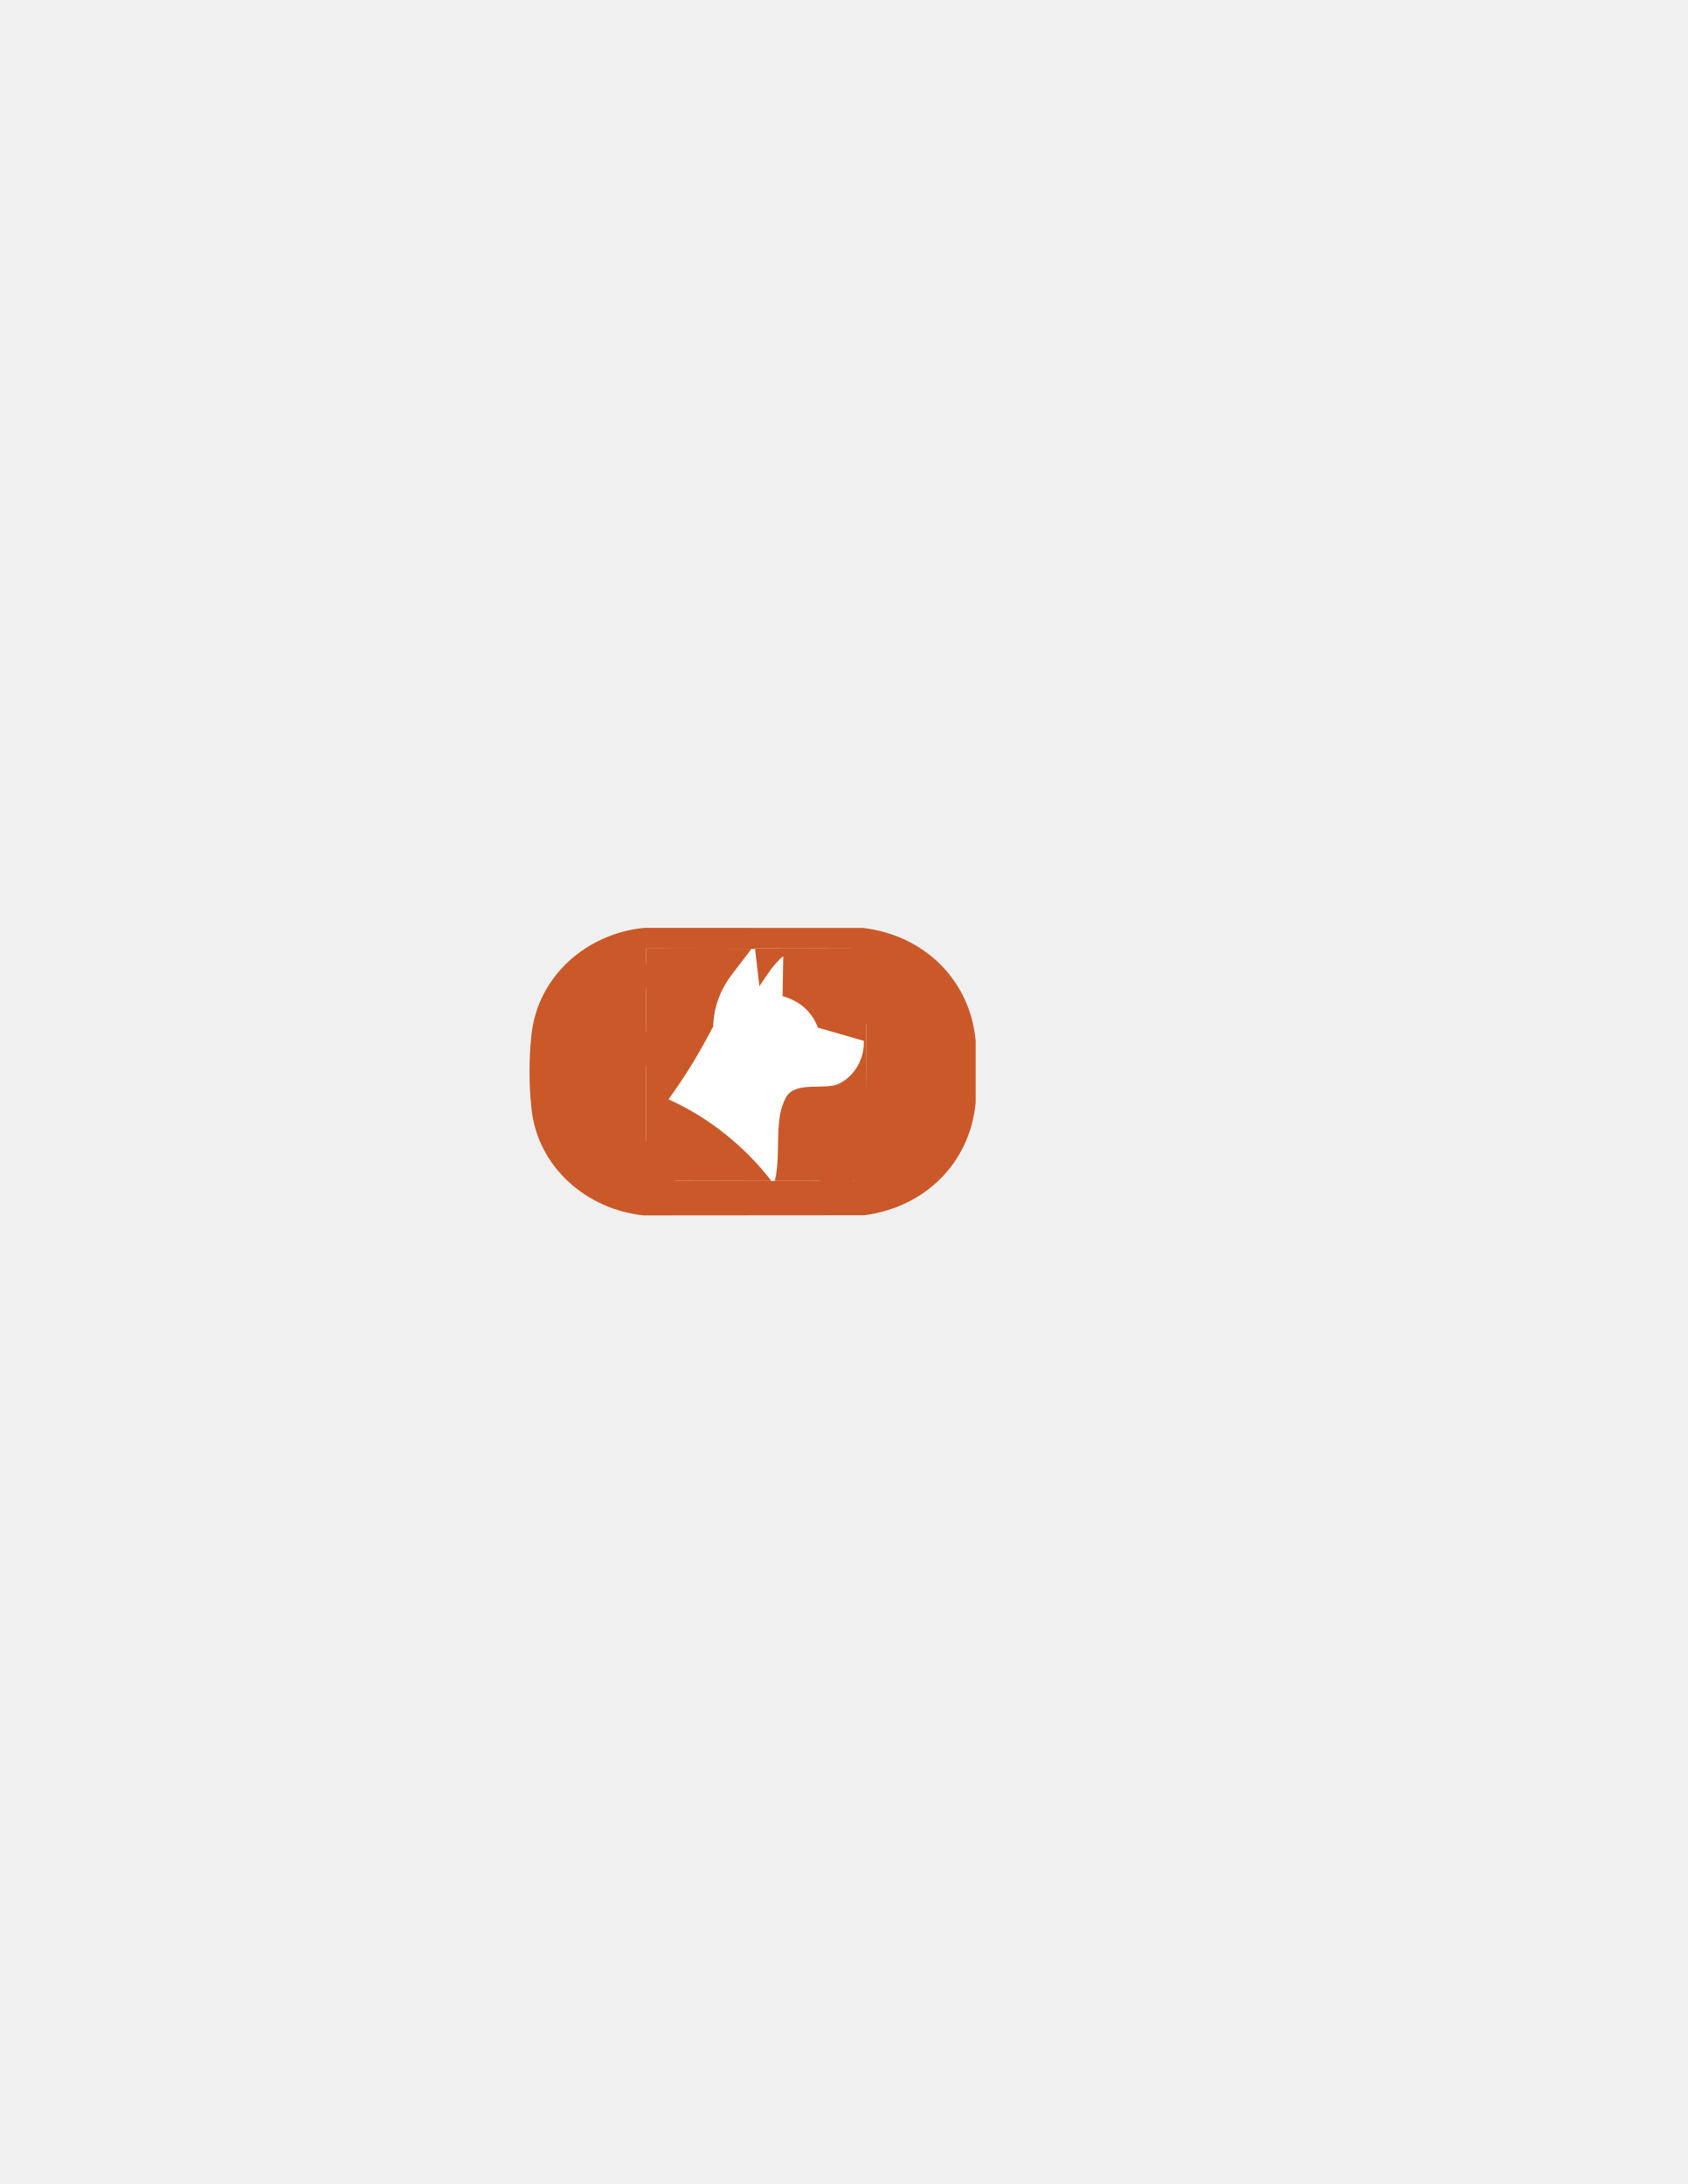
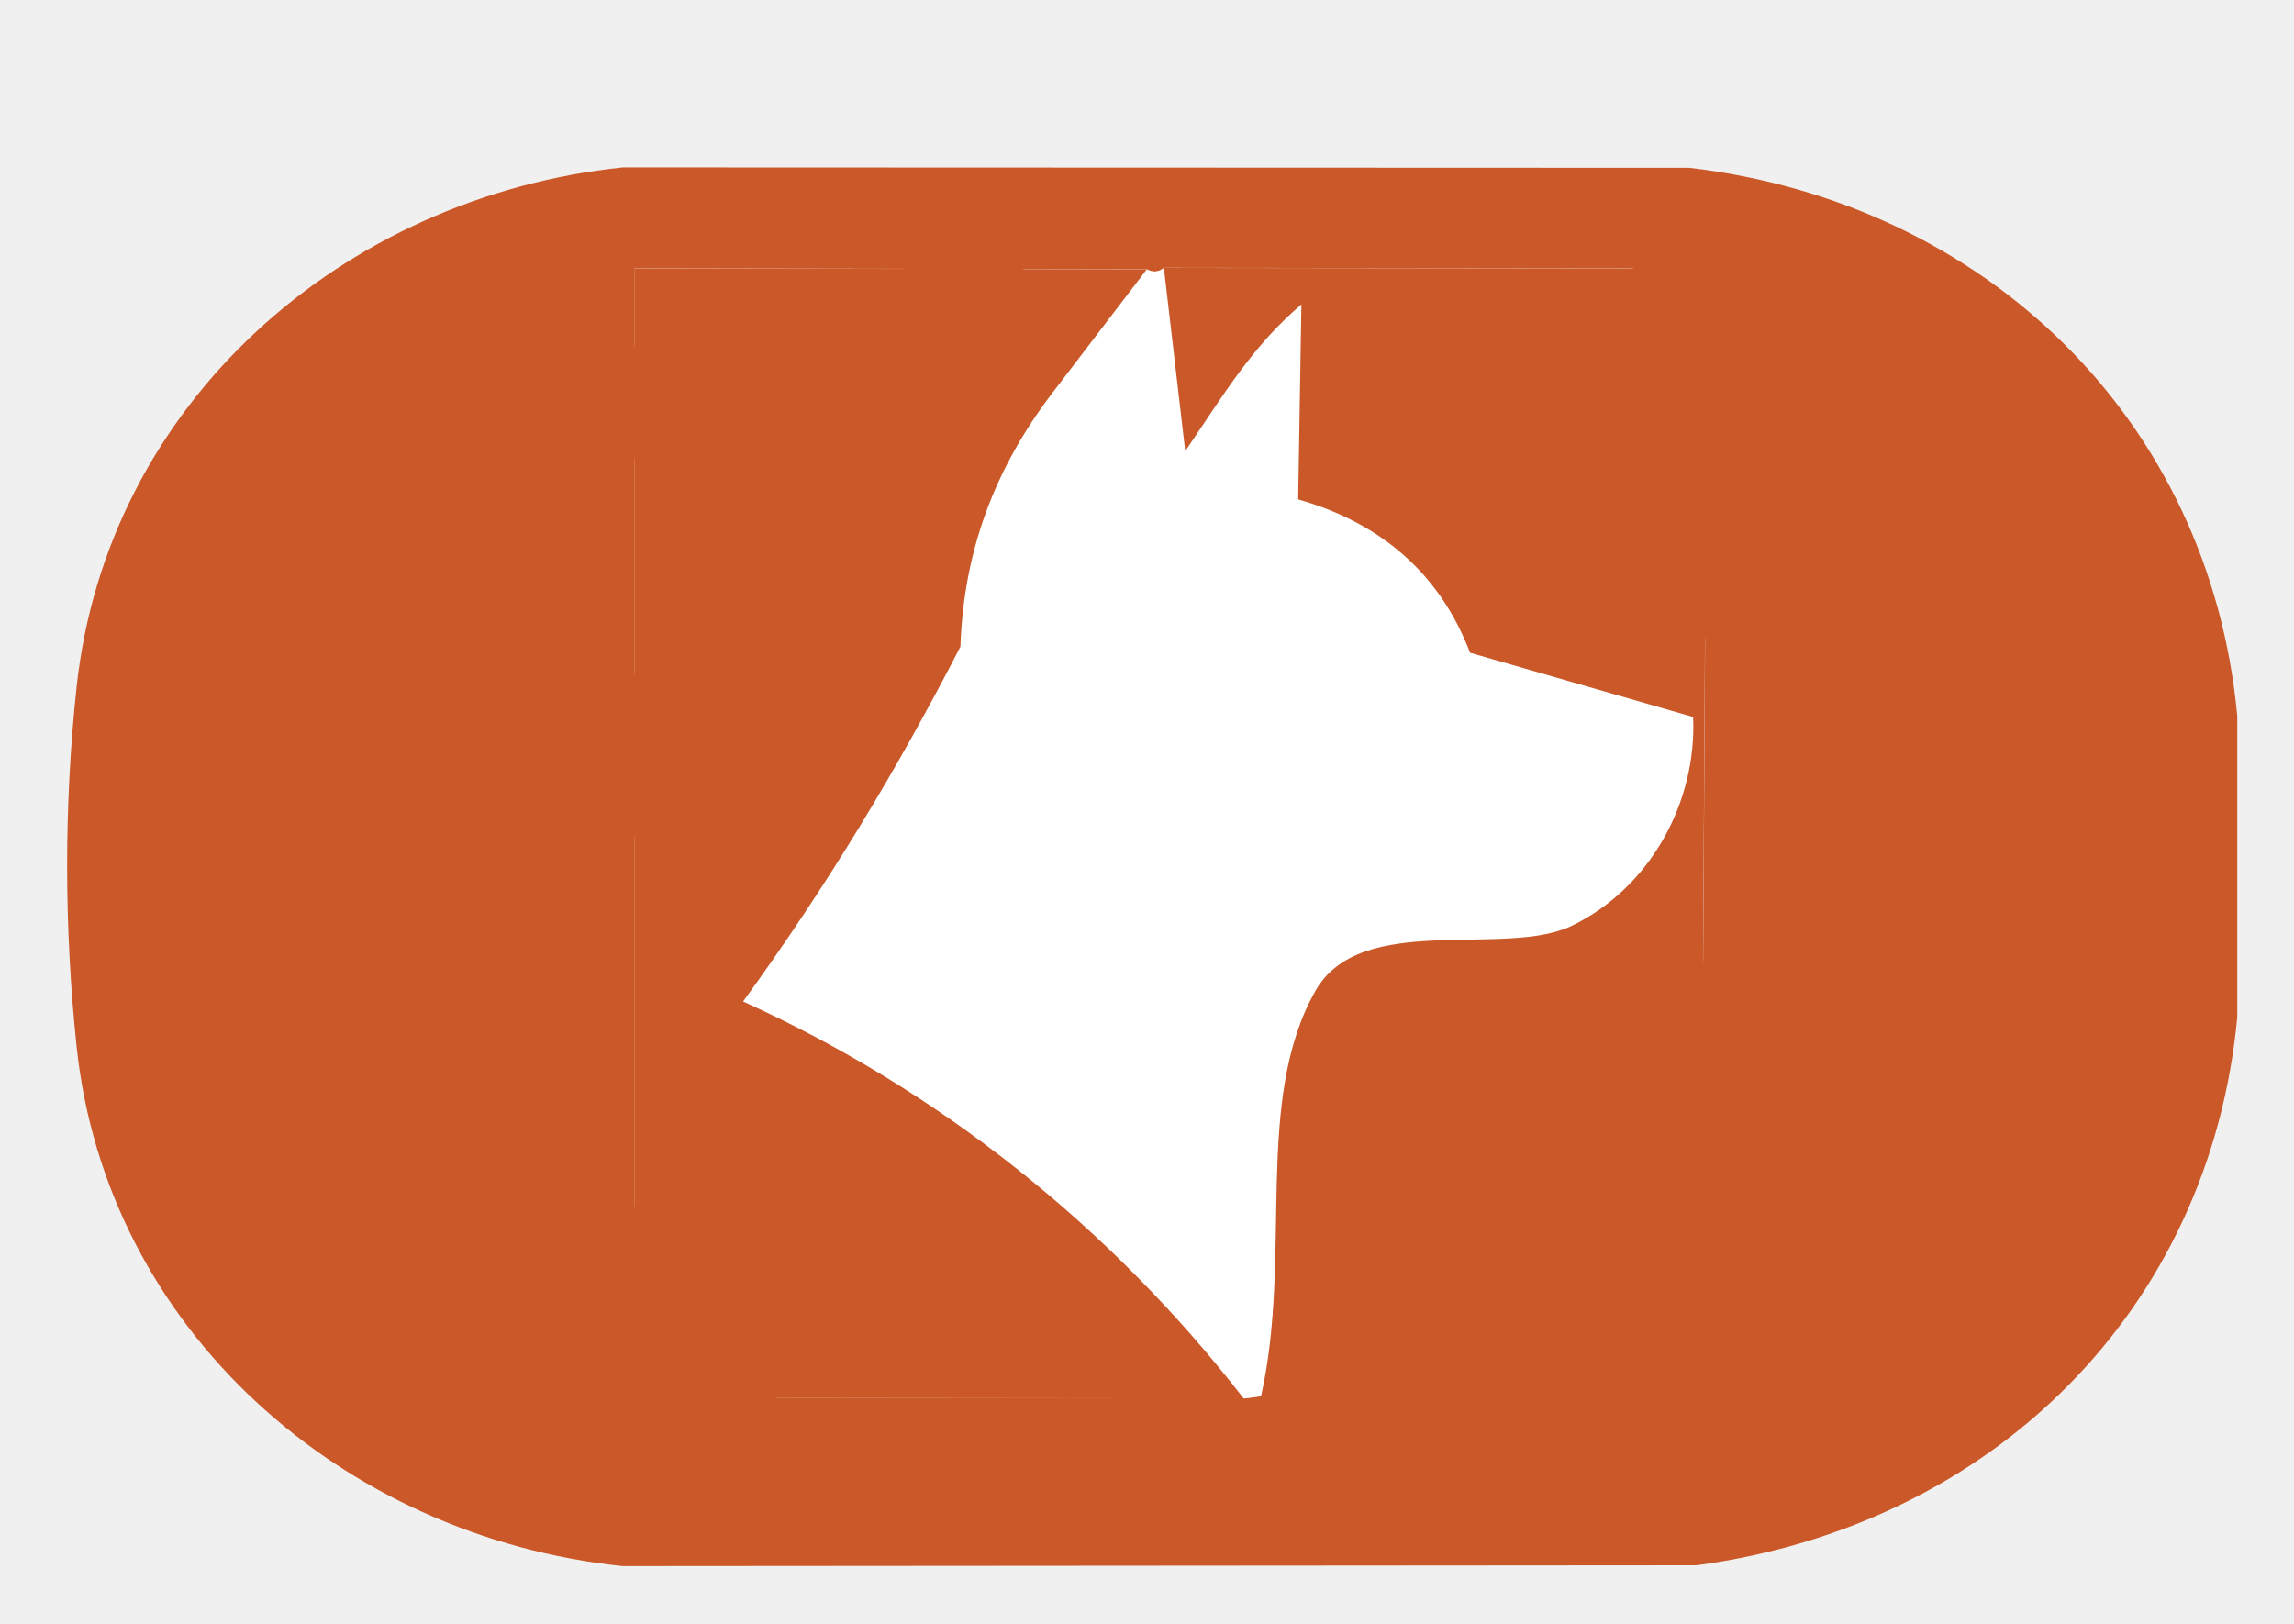
- <svg xmlns="http://www.w3.org/2000/svg" id="Layer_1" data-name="Layer 1" viewBox="0 0 612 792">
+ <svg xmlns="http://www.w3.org/2000/svg" id="Layer_1" data-name="Layer 1" viewBox="0 0 171 121">
  <defs>
    <style>
      .cls-1 {
        fill: #fff;
      }

      .cls-2 {
        fill: #cb5828;
      }
    </style>
  </defs>
-   <path class="cls-2" d="M313.47,440.69l-80.06.06c-20.86-2.17-38.48-17.62-40.7-38.74-.93-8.84-.95-17.96,0-26.79,2.27-21.14,19.81-36.55,40.71-38.74l79.51.03c22.05,2.59,38.78,18.76,40.84,40.86v22.47c-2.05,21.76-18.19,37.88-40.31,40.85ZM279.71,428.25l1.29-.17,32.83.03c.17-4.64,1.39-10.89-.36-15.33-1.24-3.14.41-3.59.42-5.94l.38-62.83-40.5-.05c-.41.34-.88.34-1.28.11l-38.18-.07v84.19s45.41.05,45.41.05Z" />
-   <path class="cls-1" d="M281,428.09l-1.29.17c-9.84-12.7-22.63-22.94-37.31-29.59,6.31-8.72,11.42-17.2,16.2-26.45.24-7.13,2.55-13.25,6.78-18.82l7.11-9.31c.39.23.86.23,1.28-.11l1.59,13.66c2.82-4.14,4.96-7.79,8.66-10.94l-.24,14.54c6.4,1.81,10.65,5.75,12.81,11.43l16.63,4.79c.29,6.34-3.17,12.72-9.03,15.56-5.01,2.43-15.74-1.12-19.12,4.85-4.65,8.19-1.69,19.74-4.06,30.23Z" />
-   <path class="cls-2" d="M272.48,344.08l-7.11,9.31c-4.22,5.57-6.54,11.69-6.78,18.82-4.78,9.26-9.88,17.74-16.2,26.45,14.68,6.65,27.47,16.89,37.31,29.59l-45.4-.05v-84.19s38.17.07,38.17.07Z" />
-   <path class="cls-2" d="M237,346.2c-2.84,3.83-5.74,7.62-8.52,11.5s-5.01,7.71-6.37,12.14-1.81,9.06-2.05,13.64c-.26,4.86-.38,9.74-.37,14.61,0,5.6.26,11.21.95,16.77.17,1.34,1.03,2.5,2.5,2.5,1.36,0,2.49-1.14,2.5-2.5.06-11.33.12-22.66.17-33.99l-3.76,2.16c1.18.76,1.43,2.56,1.64,3.84.35,2.21.36,4.47.36,6.7,0,4.63-.18,9.25-.29,13.88-.21,8.24.97,17.22,8.27,22.28,1.65,1.14,3.83,2.12,5.86,2.19,1.48.05,2.87-.92,3-2.45s-1.04-3.08-2.7-2.96c-1.35.09-2.5,1.08-2.5,2.5,0,1.28,1.15,2.59,2.5,2.5h.14c-.72-.42-1.44-.84-2.16-1.25l.1.14-.25-1.93-.03.17,1.15-1.49-.23.12,1.26-.34c-2.41-.07-4.92-2.29-6.28-4.22-1.91-2.71-2.76-5.94-3.03-9.22-.65-7.96.57-15.99.09-23.96-.24-3.95-.76-8.47-4.37-10.81-1.62-1.05-3.75.33-3.76,2.16-.06,11.33-.12,22.66-.17,33.99h5c-1.18-9.5-1.06-19.1-.7-28.65.17-4.47.42-8.95,1.51-13.3s3.09-8,5.58-11.6c2.97-4.28,6.18-8.4,9.28-12.58.81-1.08.18-2.79-.9-3.42-1.27-.75-2.61-.19-3.42.9h0Z" />
-   <path class="cls-2" d="M309.68,409.42c1.04,5.18,1.25,10.46.74,15.72l4.91-.66c-1.47-7.75-1.29-15.76.48-23.44l-3.08,1.75c.37.1.46.29.67.83.33.83.38,1.67.43,2.55.14,2.46.02,4.94-.31,7.38-.69,5.06-2.18,9.98-3.63,14.86h4.82c-.79-5.65-.49-11.39.57-16.98s2.7-11.08,4.06-16.62,1.92-10.71,1.42-16.2-1.75-10.79-3.13-16.08c-1.52-5.84-3.22-11.7-4-17.7l-2.5,2.5c1.33.05,2.5,2.12,3.15,3.11.97,1.47,1.79,3.04,2.39,4.69,1.25,3.49,1.64,7.12,1.21,10.8l4.66-1.26c-3.53-5.41-6.53-11.16-8.86-17.18l-4.18,2.43c1.15,1.09,1.54,2.5,1.83,4.02.37,1.99.52,4.02.8,6.02.63,4.48,1.55,8.91,2.71,13.29l4.57-1.93c-1.56-3.24-2.27-6.83-2.8-10.37-.55-3.73-.96-7.49-1.43-11.23-.17-1.34-1.03-2.5-2.5-2.5-1.22,0-2.67,1.15-2.5,2.5,1.01,8.07,1.33,16.68,4.91,24.12,1.25,2.6,5.28.75,4.57-1.93-1.22-4.61-2.19-9.3-2.81-14.04-.53-4.05-.64-8.49-3.81-11.5-1.67-1.59-5.13-.03-4.18,2.43,2.49,6.44,5.6,12.59,9.37,18.38,1.44,2.21,4.38,1.15,4.66-1.26.55-4.67-.21-9.43-2.04-13.76-1.7-4.02-4.79-9.64-9.71-9.84-1.23-.05-2.67,1.19-2.5,2.5,1.41,10.86,5.56,21.15,6.94,32.01.7,5.49.35,10.81-.94,16.18s-2.99,11.01-4.08,16.61c-1.31,6.69-1.61,13.34-.66,20.1.15,1.07,1.42,1.84,2.41,1.84,1.11,0,2.1-.78,2.41-1.84,1.74-5.87,3.43-11.77,3.99-17.88.41-4.47.94-12.34-4.65-13.88-1.26-.35-2.77.43-3.08,1.75-1.98,8.6-2.12,17.44-.48,26.1.23,1.21,1.61,1.96,2.74,1.79,1.3-.2,2.04-1.18,2.17-2.46.56-5.71.21-11.43-.92-17.05-.27-1.32-1.84-2.09-3.08-1.75-1.38.38-2.01,1.75-1.75,3.08h0Z" />
-   <path class="cls-2" d="M272.99,337.21c-7.51-1.09-13.72,3.09-19.38,7.49s-10.99,8.71-14.13,15.02-4.15,13.26-7.24,19.51c-1.66,3.36-3.5,6.7-4.35,10.38s-.86,7.44-.74,11.17c.23,7.54,1.26,15.5,5.78,21.78,1.87,2.6,5.74.4,4.32-2.52-4.26-8.78-8.52-17.57-12.77-26.35l-3.93,3.03c3.28,4.04,4.22,9.49,5.61,14.36s3.33,9.89,6.47,14c3.4,4.47,7.96,7.32,13.37,8.77,2.74.74,5.55,1.16,8.35,1.62,3.21.52,6.43,1.02,9.66,1.39,6.35.72,12.61.61,18.92-.37s12.09-2.59,18.04-4.27c2.86-.81,5.83-1.56,7.97-3.77,1.94-2.01,3.15-4.69,4.25-7.21,2.31-5.3,3.9-10.88,6.19-16.18,1.28-2.97,2.88-5.71,4.63-8.42s3.44-5.56,4.42-8.72c1.95-6.34,1.33-13.09.38-19.54-.2-1.34-1.89-2.07-3.08-1.75-1.43.39-1.95,1.73-1.75,3.08.77,5.2,1.25,10.69-.08,15.84s-5.13,9.4-7.55,14.21-4.09,10.16-6.01,15.28c-.92,2.46-1.92,4.89-3.16,7.21s-2.49,3.63-4.96,4.4c-11.22,3.53-22.96,6.42-34.79,5.53-5.75-.43-11.54-1.35-17.19-2.48-4.9-.98-9.36-2.67-12.73-6.49-7.55-8.57-6.32-21.27-13.43-30.03-.77-.95-2.4-.9-3.28-.2-1.02.81-1.2,2.07-.64,3.23,4.26,8.78,8.52,17.57,12.77,26.35l4.32-2.52c-3.58-4.96-4.67-11.01-5.01-17-.18-3.31-.33-6.73.09-10.03s1.74-6.31,3.23-9.28,2.87-5.9,3.92-9.03,1.89-6.38,3.04-9.5c1.03-2.78,2.43-5.45,4.34-7.73,2.06-2.47,4.49-4.61,6.98-6.63,2.69-2.18,5.42-4.38,8.39-6.16,2.79-1.68,6.09-3.14,9.43-2.65,1.33.19,2.69-.33,3.08-1.75.32-1.17-.4-2.88-1.75-3.08h0Z" />
-   <path class="cls-2" d="M281,428.09c2.37-10.49-.59-22.04,4.06-30.23,3.39-5.96,14.11-2.42,19.12-4.85,5.85-2.84,9.31-9.22,9.03-15.56l-16.63-4.79c-2.16-5.68-6.41-9.61-12.81-11.43l.24-14.54c-3.7,3.15-5.84,6.8-8.66,10.94l-1.59-13.66,40.5.05-.38,62.83c-.01,2.34-1.66,2.8-.42,5.94,1.75,4.44.53,10.69.36,15.33l-32.83-.03Z" />
+   <path class="cls-2" d="M126.47,116.69l-80.06.06c-20.86-2.17-38.48-17.62-40.7-38.74-.93-8.84-.95-17.96,0-26.79C7.98,30.08,25.52,14.67,46.42,12.48l79.51.03c22.05,2.59,38.78,18.76,40.84,40.86v22.47c-2.05,21.76-18.19,37.88-40.31,40.85h0ZM92.71,104.25l1.29-.17,32.83.03c.17-4.64,1.39-10.89-.36-15.33-1.24-3.14.41-3.59.42-5.94l.38-62.83-40.5-.05c-.41.34-.88.34-1.28.11l-38.18-.07v84.19l45.41.05h-.01Z" />
+   <path class="cls-1" d="M94,104.09l-1.29.17c-9.84-12.7-22.63-22.94-37.31-29.59,6.31-8.72,11.42-17.2,16.2-26.45.24-7.13,2.55-13.25,6.78-18.82l7.11-9.31c.39.23.86.23,1.28-.11l1.59,13.66c2.82-4.14,4.96-7.79,8.66-10.94l-.24,14.54c6.4,1.81,10.65,5.75,12.81,11.43l16.63,4.79c.29,6.34-3.17,12.72-9.03,15.56-5.01,2.43-15.74-1.12-19.12,4.85-4.65,8.19-1.69,19.74-4.06,30.23h-.01Z" />
+   <path class="cls-2" d="M85.48,20.08l-7.11,9.31c-4.22,5.57-6.54,11.69-6.78,18.82-4.78,9.26-9.88,17.74-16.2,26.45,14.68,6.65,27.47,16.89,37.31,29.59l-45.4-.05V20.01l38.17.07h0Z" />
+   <path class="cls-2" d="M50,22.2c-2.84,3.83-5.74,7.62-8.52,11.5s-5.01,7.71-6.37,12.14-1.81,9.06-2.05,13.64c-.26,4.86-.38,9.74-.37,14.61,0,5.6.26,11.21.95,16.77.17,1.34,1.03,2.5,2.5,2.5,1.36,0,2.49-1.14,2.5-2.5.06-11.33.12-22.66.17-33.99l-3.76,2.16c1.18.76,1.43,2.56,1.64,3.84.35,2.21.36,4.47.36,6.7,0,4.63-.18,9.25-.29,13.88-.21,8.24.97,17.22,8.27,22.28,1.65,1.14,3.83,2.12,5.86,2.19,1.48.05,2.87-.92,3-2.45s-1.04-3.08-2.7-2.96c-1.35.09-2.5,1.08-2.5,2.5,0,1.28,1.15,2.59,2.5,2.5h.14c-.72-.42-1.44-.84-2.16-1.25l.1.14-.25-1.93-.03.17,1.15-1.49-.23.12,1.26-.34c-2.41-.07-4.92-2.29-6.28-4.22-1.91-2.71-2.76-5.94-3.03-9.22-.65-7.96.57-15.99.09-23.96-.24-3.95-.76-8.47-4.37-10.81-1.62-1.05-3.75.33-3.76,2.16-.06,11.33-.12,22.66-.17,33.99h5c-1.18-9.5-1.06-19.1-.7-28.65.17-4.47.42-8.95,1.51-13.3s3.09-8,5.58-11.6c2.97-4.28,6.18-8.4,9.28-12.58.81-1.08.18-2.79-.9-3.42-1.27-.75-2.61-.19-3.42.9h0v-.02Z" />
+   <path class="cls-2" d="M122.68,85.42c1.04,5.18,1.25,10.46.74,15.72l4.91-.66c-1.47-7.75-1.29-15.76.48-23.44l-3.08,1.75c.37.1.46.29.67.83.33.83.38,1.67.43,2.55.14,2.46.02,4.94-.31,7.38-.69,5.06-2.18,9.98-3.63,14.86h4.82c-.79-5.65-.49-11.39.57-16.98s2.7-11.08,4.06-16.62,1.92-10.71,1.42-16.2-1.75-10.79-3.13-16.08c-1.52-5.84-3.22-11.7-4-17.7l-2.5,2.5c1.33.05,2.5,2.12,3.15,3.11.97,1.47,1.79,3.04,2.39,4.69,1.25,3.49,1.64,7.12,1.21,10.8l4.66-1.26c-3.53-5.41-6.53-11.16-8.86-17.18l-4.18,2.43c1.15,1.09,1.54,2.5,1.83,4.02.37,1.99.52,4.02.8,6.02.63,4.48,1.55,8.91,2.71,13.29l4.57-1.93c-1.56-3.24-2.27-6.83-2.8-10.37-.55-3.73-.96-7.49-1.43-11.23-.17-1.34-1.03-2.5-2.5-2.5-1.22,0-2.67,1.15-2.5,2.5,1.01,8.07,1.33,16.68,4.91,24.12,1.25,2.6,5.28.75,4.57-1.93-1.22-4.61-2.19-9.3-2.81-14.04-.53-4.05-.64-8.49-3.81-11.5-1.67-1.59-5.13-.03-4.18,2.43,2.49,6.44,5.6,12.59,9.37,18.38,1.44,2.21,4.38,1.15,4.66-1.26.55-4.67-.21-9.43-2.04-13.76-1.7-4.02-4.79-9.64-9.71-9.84-1.23-.05-2.67,1.19-2.5,2.5,1.41,10.86,5.56,21.15,6.94,32.01.7,5.49.35,10.81-.94,16.18s-2.99,11.01-4.08,16.61c-1.31,6.69-1.61,13.34-.66,20.1.15,1.07,1.42,1.84,2.41,1.84,1.11,0,2.1-.78,2.41-1.84,1.74-5.87,3.43-11.77,3.99-17.88.41-4.47.94-12.34-4.65-13.88-1.26-.35-2.77.43-3.08,1.75-1.98,8.6-2.12,17.44-.48,26.1.23,1.21,1.61,1.96,2.74,1.79,1.3-.2,2.04-1.18,2.17-2.46.56-5.71.21-11.43-.92-17.05-.27-1.32-1.84-2.09-3.08-1.75-1.38.38-2.01,1.75-1.75,3.08h.02Z" />
+   <path class="cls-2" d="M85.99,13.21c-7.51-1.09-13.72,3.09-19.38,7.49s-10.99,8.71-14.13,15.02-4.15,13.26-7.24,19.51c-1.66,3.36-3.5,6.7-4.35,10.38s-.86,7.44-.74,11.17c.23,7.54,1.26,15.5,5.78,21.78,1.87,2.6,5.74.4,4.32-2.52-4.26-8.78-8.52-17.57-12.77-26.35l-3.93,3.03c3.28,4.04,4.22,9.49,5.61,14.36s3.33,9.89,6.47,14c3.4,4.47,7.96,7.32,13.37,8.77,2.74.74,5.55,1.16,8.35,1.62,3.21.52,6.43,1.02,9.66,1.39,6.35.72,12.61.61,18.92-.37s12.09-2.59,18.04-4.27c2.86-.81,5.83-1.56,7.97-3.77,1.94-2.01,3.15-4.69,4.25-7.21,2.31-5.3,3.9-10.88,6.19-16.18,1.28-2.97,2.88-5.71,4.63-8.42s3.44-5.56,4.42-8.72c1.95-6.34,1.33-13.09.38-19.54-.2-1.34-1.89-2.07-3.08-1.75-1.43.39-1.95,1.73-1.75,3.08.77,5.2,1.25,10.69-.08,15.84s-5.13,9.4-7.55,14.21-4.09,10.16-6.01,15.28c-.92,2.46-1.92,4.89-3.16,7.21s-2.49,3.63-4.96,4.4c-11.22,3.53-22.96,6.42-34.79,5.53-5.75-.43-11.54-1.35-17.19-2.48-4.9-.98-9.36-2.67-12.73-6.49-7.55-8.57-6.32-21.27-13.43-30.03-.77-.95-2.4-.9-3.28-.2-1.02.81-1.2,2.07-.64,3.23,4.26,8.78,8.52,17.57,12.77,26.35l4.32-2.52c-3.58-4.96-4.67-11.01-5.01-17-.18-3.31-.33-6.73.09-10.03s1.74-6.31,3.23-9.28,2.87-5.9,3.92-9.03,1.89-6.38,3.04-9.5c1.03-2.78,2.43-5.45,4.34-7.73,2.06-2.47,4.49-4.61,6.98-6.63,2.69-2.18,5.42-4.38,8.39-6.16,2.79-1.68,6.09-3.14,9.43-2.65,1.33.19,2.69-.33,3.08-1.75.32-1.17-.4-2.88-1.75-3.08h0Z" />
+   <path class="cls-2" d="M94,104.09c2.37-10.49-.59-22.04,4.06-30.23,3.39-5.96,14.11-2.42,19.12-4.85,5.85-2.84,9.31-9.22,9.03-15.56l-16.63-4.79c-2.16-5.68-6.41-9.61-12.81-11.43l.24-14.54c-3.7,3.15-5.84,6.8-8.66,10.94l-1.59-13.66,40.5.05-.38,62.83c-.01,2.34-1.66,2.8-.42,5.94,1.75,4.44.53,10.69.36,15.33l-32.83-.03h.01Z" />
</svg>
